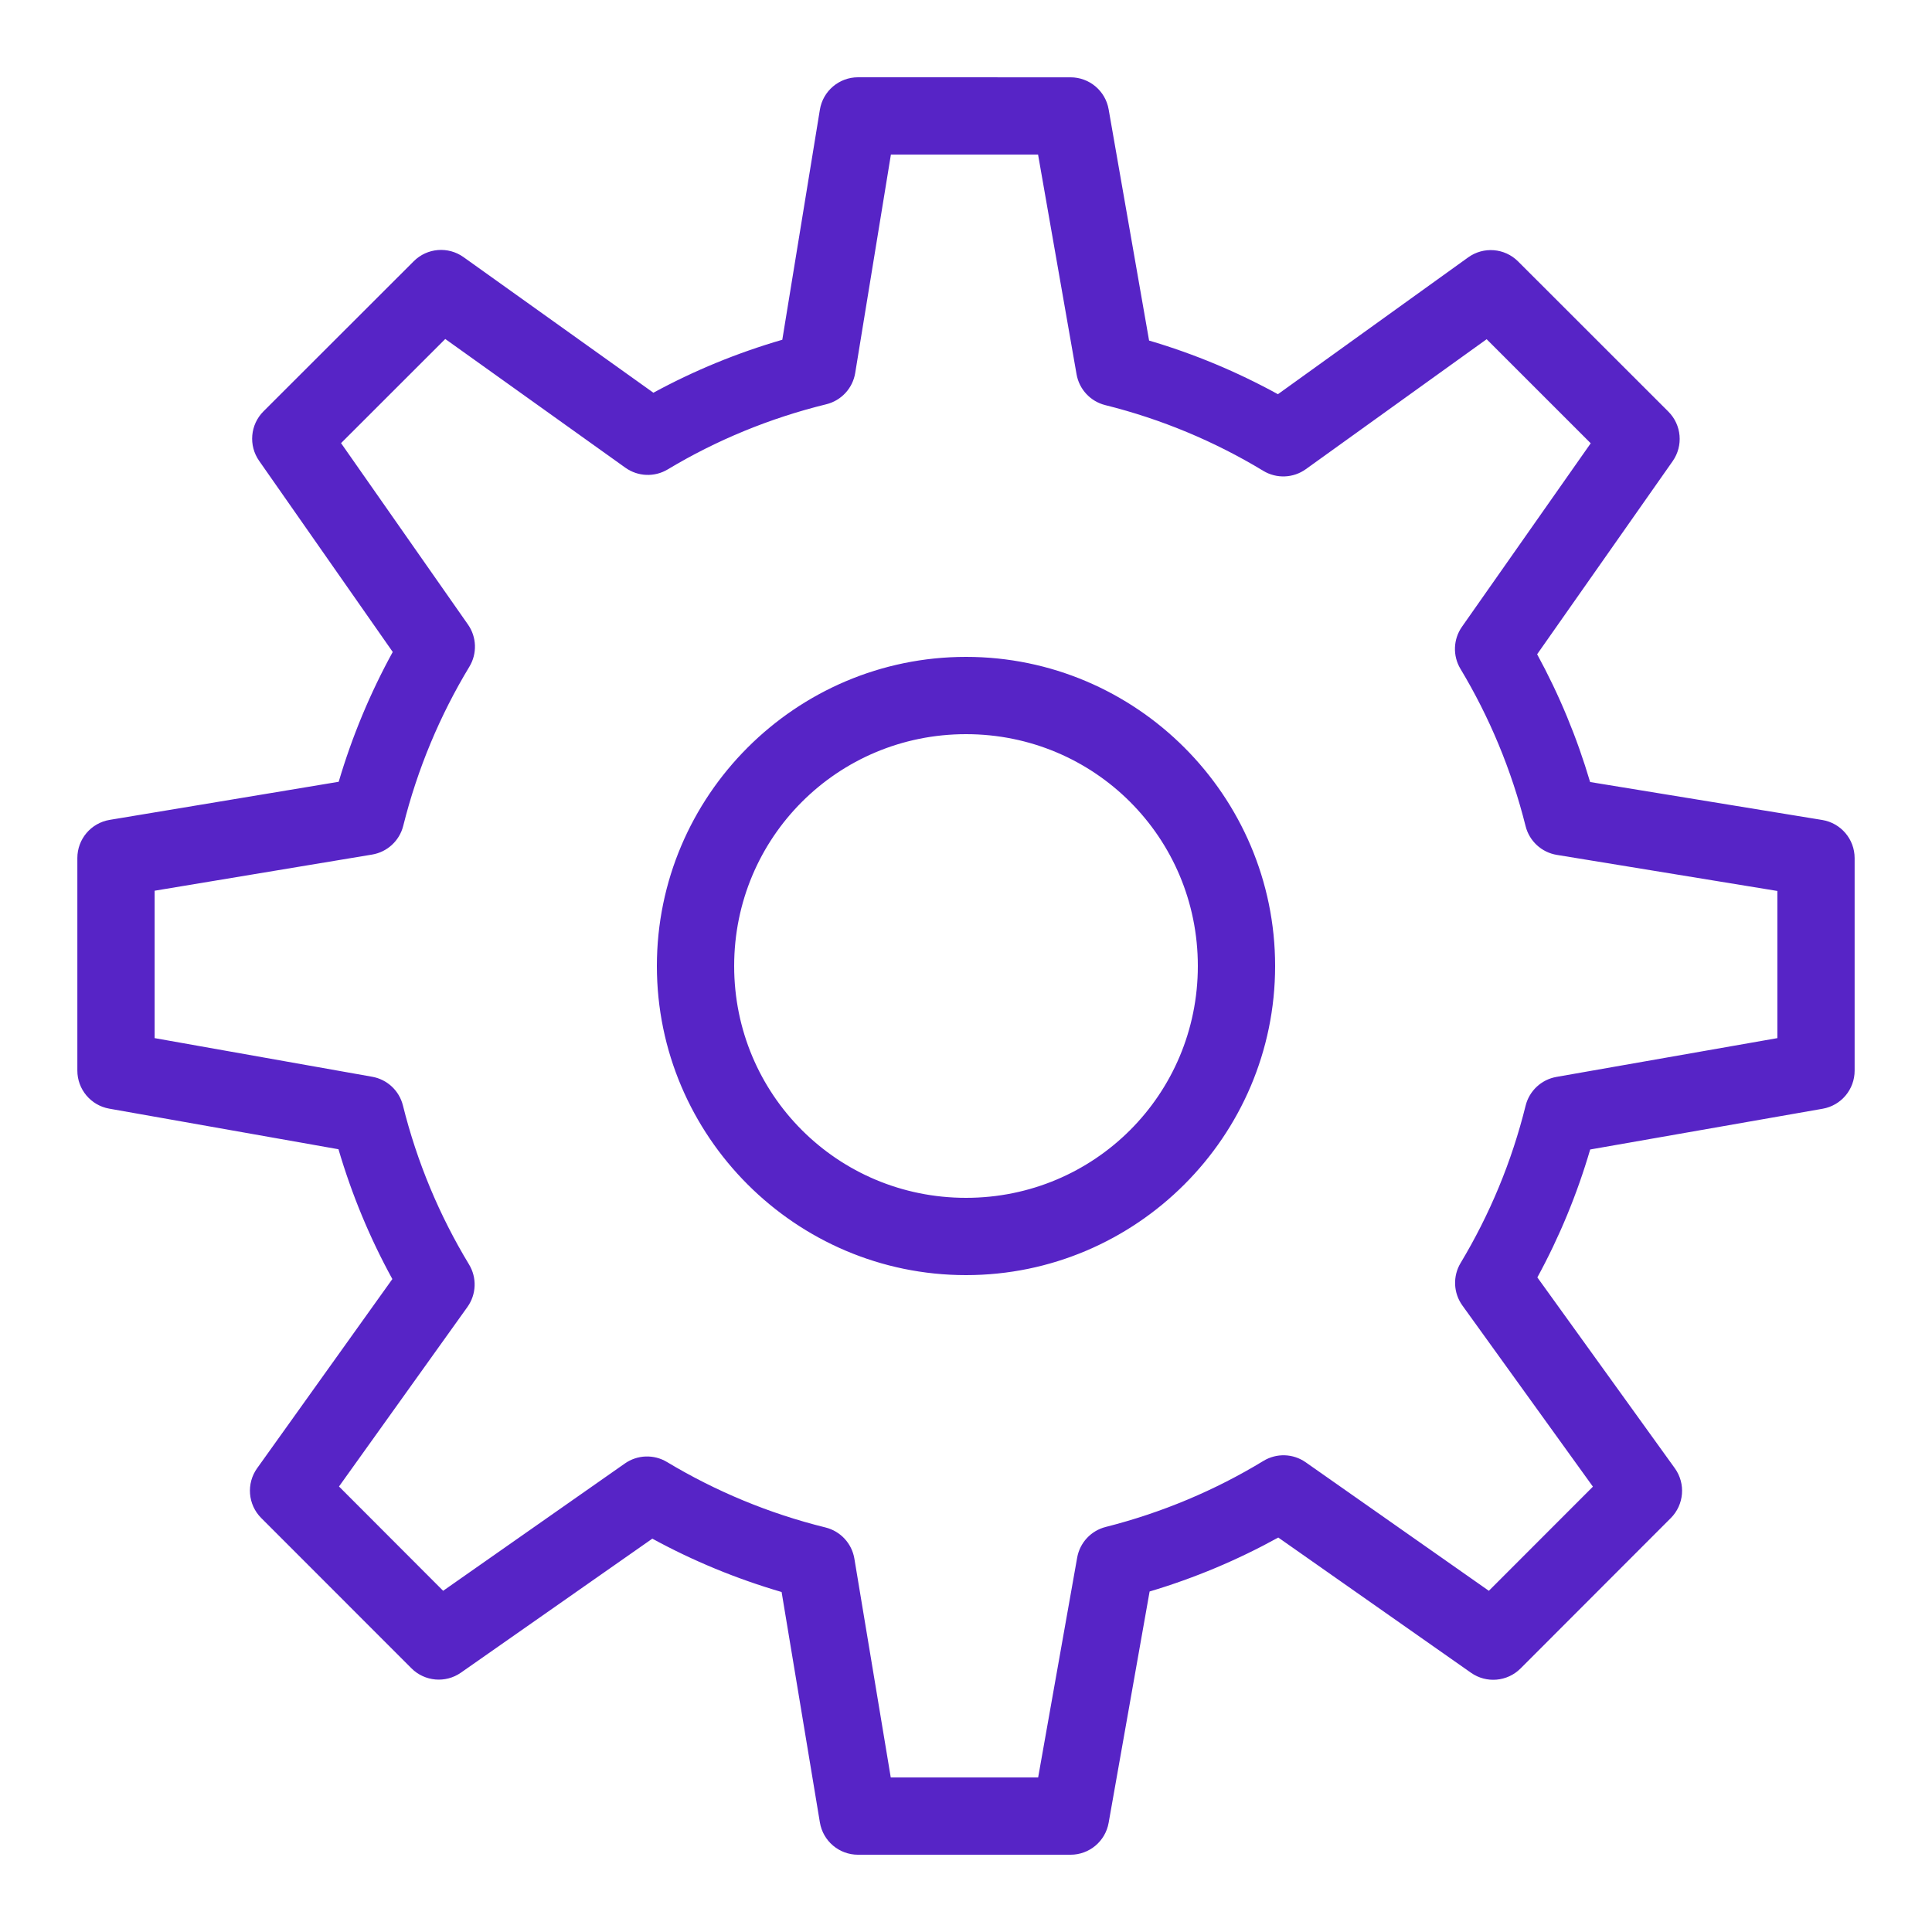
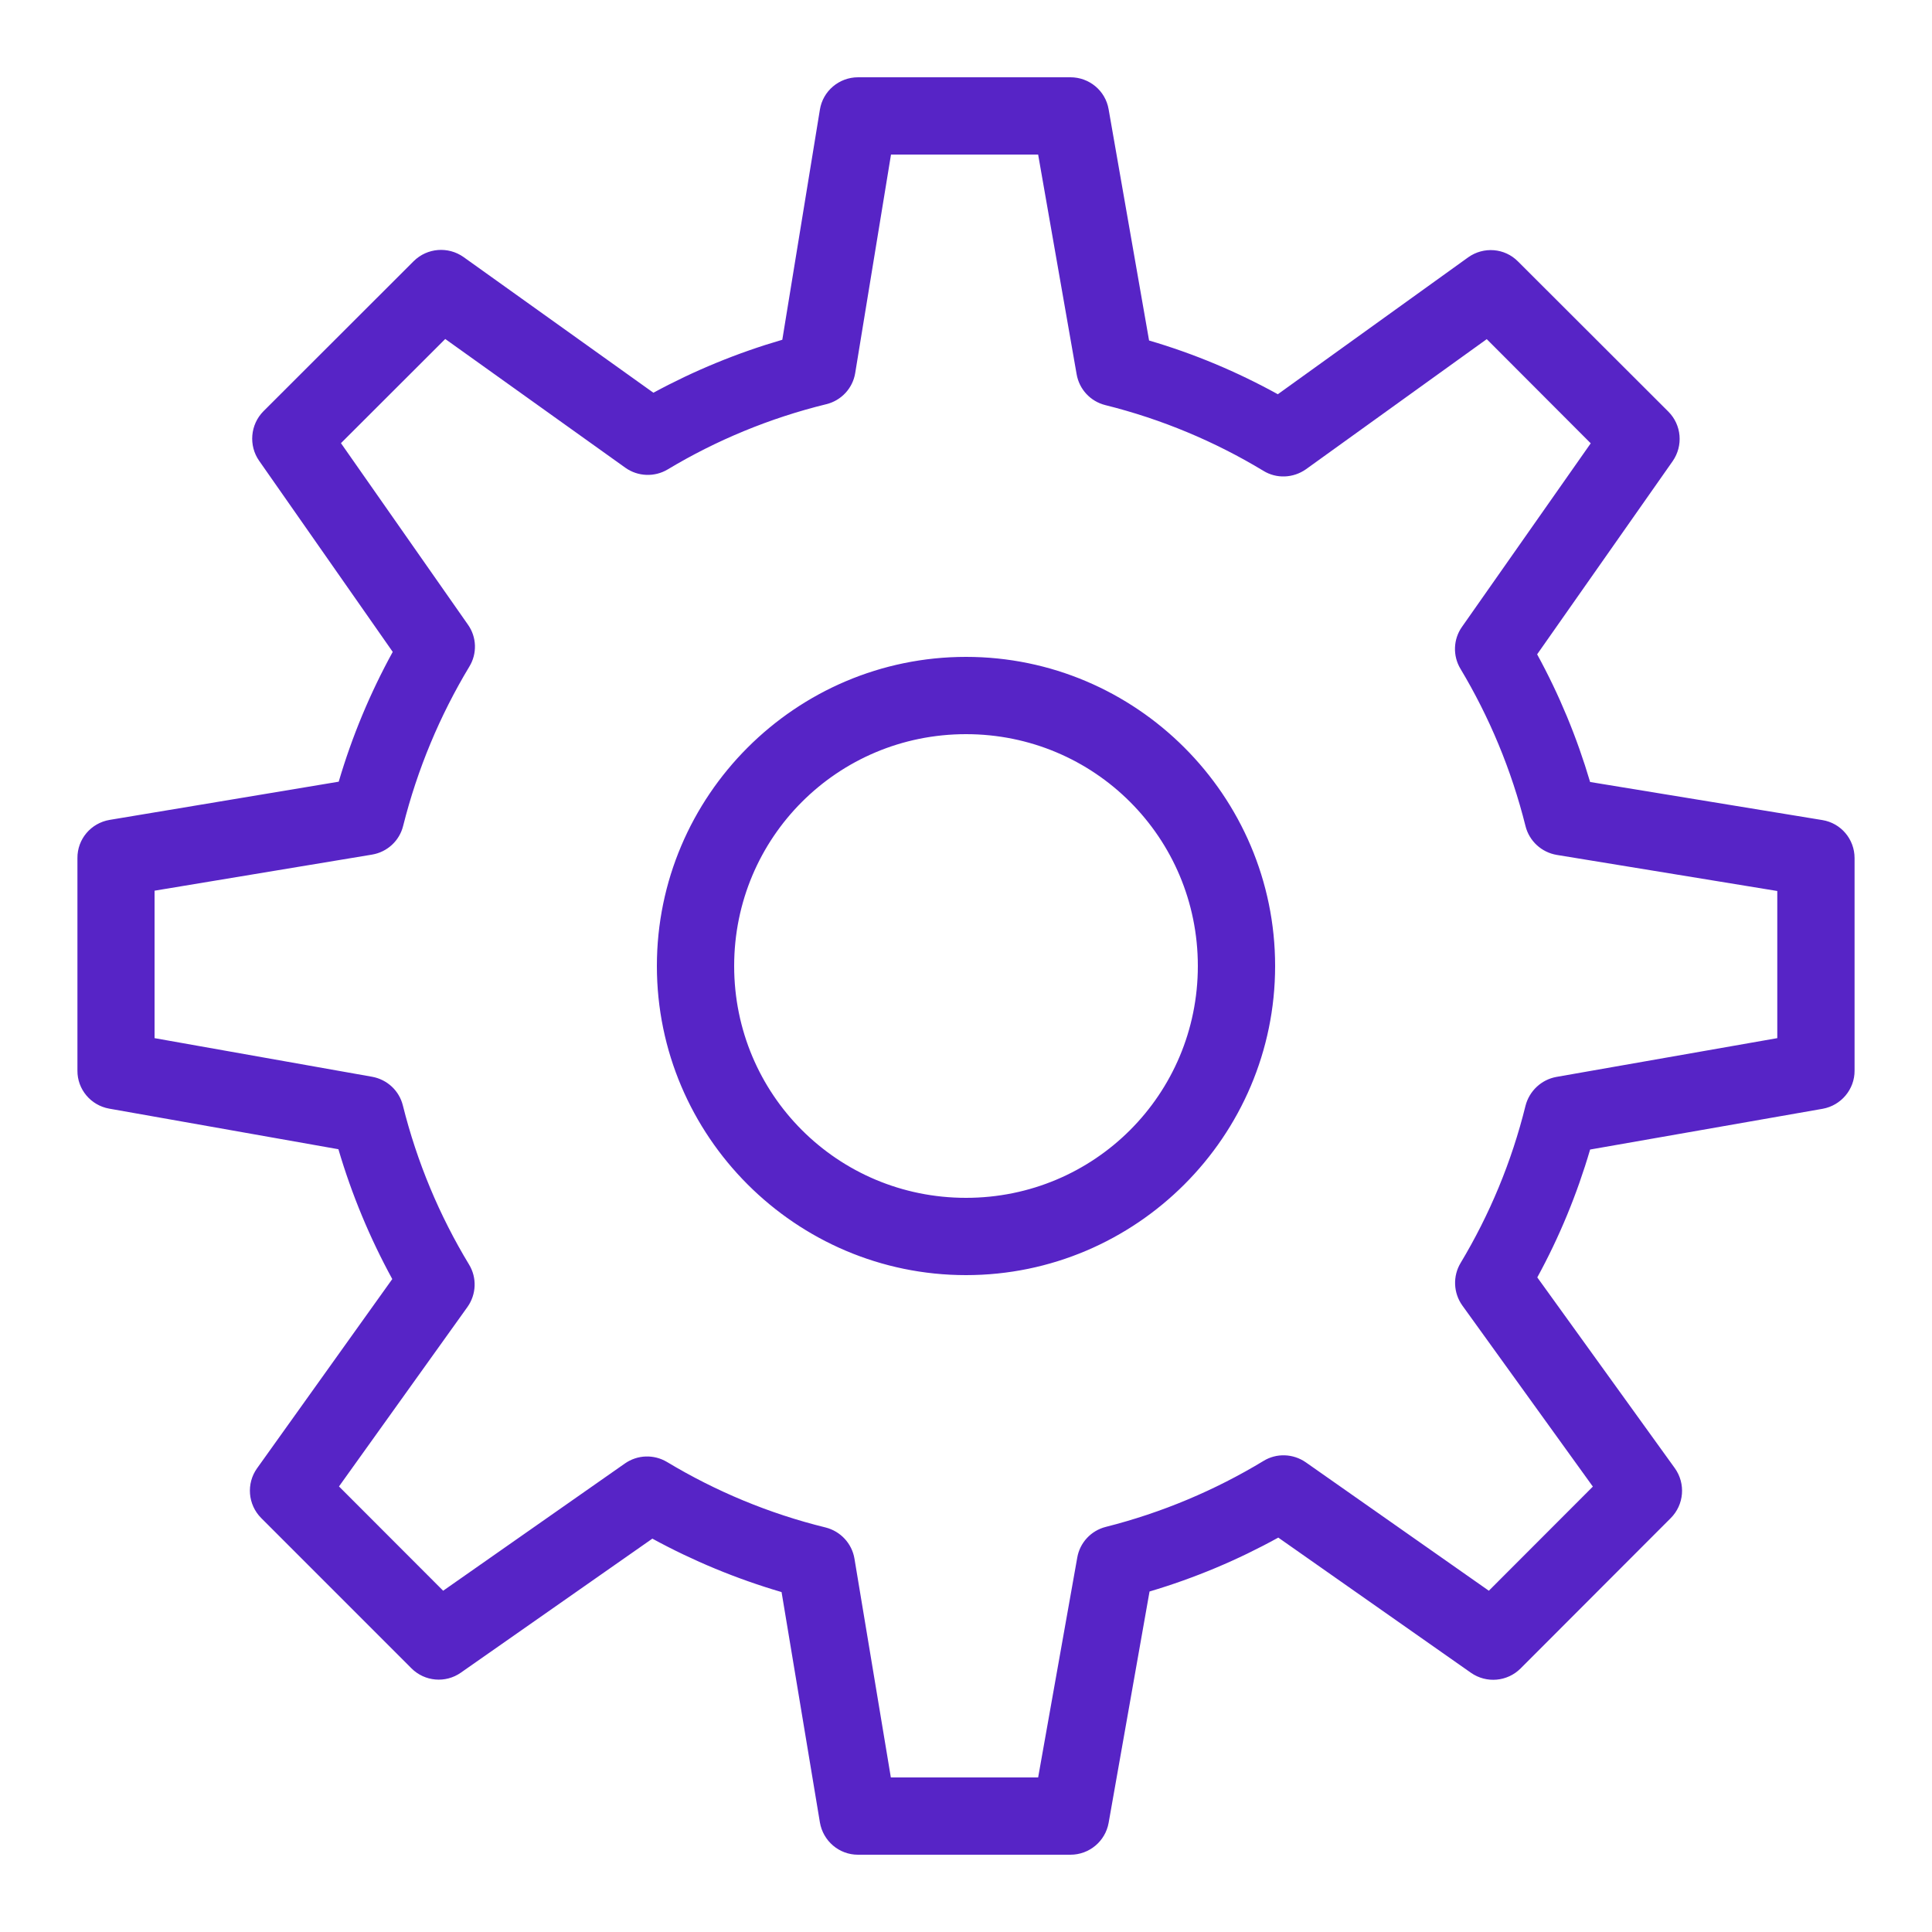
- <svg xmlns="http://www.w3.org/2000/svg" version="1.1" viewBox="0 0 192 192" width="100px" height="100px">
-   <g fill="none" fill-rule="nonzero" stroke="none" stroke-width="1" stroke-linecap="butt" stroke-linejoin="miter" stroke-miterlimit="10" stroke-dasharray="" stroke-dashoffset="0" font-family="none" font-weight="none" font-size="none" text-anchor="none" style="mix-blend-mode: normal">
-     <path d="M0,192v-192h192v192z" fill="none" />
-     <g fill="#5724c6">
-       <path d="M85.267,7.68c-1.88,0.001 -3.483,1.363 -3.788,3.217l-3.735,22.867c-4.491,1.306 -8.774,3.069 -12.81,5.265l-18.87,-13.477c-1.526,-1.089 -3.615,-0.918 -4.942,0.405l-14.94,14.925c-1.318,1.319 -1.498,3.394 -0.427,4.92l13.275,18.99c-2.23,4.06 -4.031,8.367 -5.37,12.9l-22.77,3.788c-1.849,0.311 -3.203,1.913 -3.203,3.788v21.12c-0.003,1.863 1.331,3.46 3.165,3.788l22.785,4.035c1.331,4.526 3.122,8.835 5.355,12.9l-13.44,18.802c-1.089,1.526 -0.918,3.615 0.405,4.942l14.932,14.94c1.316,1.316 3.386,1.499 4.912,0.435l19.027,-13.32c4.048,2.209 8.341,3.984 12.848,5.303l3.803,22.898c0.308,1.852 1.91,3.21 3.788,3.21h21.12c1.865,0.003 3.463,-1.335 3.788,-3.172l4.072,-22.988c4.488,-1.338 8.761,-3.14 12.787,-5.362l19.155,13.44c1.526,1.071 3.601,0.89 4.92,-0.427l14.932,-14.947c1.329,-1.332 1.497,-3.431 0.398,-4.957l-13.658,-18.96c2.184,-4.008 3.943,-8.255 5.25,-12.713l23.108,-4.05c1.837,-0.324 3.175,-1.922 3.172,-3.788v-21.12c-0.001,-1.88 -1.363,-3.483 -3.217,-3.788l-23.07,-3.772c-1.316,-4.452 -3.08,-8.692 -5.265,-12.697l13.47,-19.192c1.071,-1.526 0.89,-3.601 -0.427,-4.92l-14.94,-14.932c-1.332,-1.329 -3.431,-1.497 -4.957,-0.398l-18.907,13.598c-4.028,-2.213 -8.304,-4.006 -12.803,-5.332l-4.02,-22.98c-0.321,-1.84 -1.92,-3.182 -3.788,-3.18zM88.537,15.36h14.625l3.825,21.832c0.26,1.496 1.377,2.698 2.85,3.067c5.616,1.4 10.891,3.618 15.705,6.532c1.316,0.797 2.98,0.732 4.23,-0.165l17.97,-12.915l10.342,10.342l-12.795,18.233c-0.873,1.243 -0.932,2.883 -0.15,4.185c2.886,4.804 5.074,10.045 6.473,15.63c0.372,1.487 1.593,2.61 3.105,2.857l21.915,3.585v14.625l-21.96,3.855c-1.497,0.265 -2.697,1.388 -3.06,2.865c-1.382,5.578 -3.572,10.819 -6.457,15.623c-0.792,1.315 -0.724,2.976 0.172,4.223l12.975,18.008l-10.342,10.35l-18.203,-12.773c-1.249,-0.875 -2.897,-0.928 -4.2,-0.135c-4.79,2.915 -10.07,5.143 -15.668,6.562c-1.466,0.369 -2.578,1.564 -2.842,3.053l-3.877,21.84h-14.648l-3.615,-21.742c-0.251,-1.512 -1.378,-2.729 -2.865,-3.098c-5.619,-1.385 -10.918,-3.6 -15.765,-6.51c-1.3,-0.779 -2.937,-0.72 -4.178,0.15l-18.06,12.652l-10.35,-10.365l12.765,-17.843c0.892,-1.25 0.954,-2.91 0.158,-4.223c-2.942,-4.861 -5.166,-10.158 -6.57,-15.803c-0.367,-1.469 -1.562,-2.585 -3.053,-2.85l-21.622,-3.84v-14.648l21.608,-3.592c1.51,-0.25 2.726,-1.373 3.098,-2.857c1.416,-5.664 3.639,-10.961 6.57,-15.81c0.79,-1.301 0.737,-2.945 -0.135,-4.192l-12.615,-18.03l10.357,-10.35l17.902,12.795c1.245,0.887 2.897,0.952 4.207,0.165c4.822,-2.896 10.132,-5.093 15.758,-6.473c1.495,-0.368 2.625,-1.593 2.873,-3.112zM96,65.28c-16.921,0 -30.72,13.799 -30.72,30.72c0,16.921 13.799,30.72 30.72,30.72c16.921,0 30.72,-13.799 30.72,-30.72c0,-16.921 -13.799,-30.72 -30.72,-30.72zM96,72.96c12.77,0 23.04,10.27 23.04,23.04c0,12.77 -10.27,23.04 -23.04,23.04c-12.77,0 -23.04,-10.27 -23.04,-23.04c0,-12.77 10.27,-23.04 23.04,-23.04z" />
-     </g>
+ <svg xmlns="http://www.w3.org/2000/svg" width="50pt" height="50pt" viewBox="0 0 50 50" version="1.1">
+   <g id="surface2672766">
+     <path style=" stroke:none;fill-rule:nonzero;fill:rgb(34.118%,14.118%,77.647%);fill-opacity:1;" d="M 22.207 2 C 21.715 2 21.297 2.355 21.219 2.836 L 20.246 8.793 C 19.078 9.133 17.961 9.594 16.91 10.164 L 11.996 6.652 C 11.598 6.371 11.055 6.414 10.707 6.758 L 6.816 10.645 C 6.477 10.988 6.43 11.531 6.707 11.926 L 10.164 16.871 C 9.582 17.93 9.113 19.051 8.766 20.23 L 2.836 21.219 C 2.355 21.301 2 21.715 2.004 22.207 L 2.004 27.707 C 2 28.191 2.348 28.605 2.824 28.691 L 8.758 29.742 C 9.105 30.922 9.574 32.043 10.152 33.102 L 6.652 38 C 6.371 38.395 6.414 38.938 6.758 39.285 L 10.648 43.176 C 10.992 43.52 11.531 43.566 11.926 43.289 L 16.883 39.82 C 17.938 40.395 19.055 40.859 20.227 41.203 L 21.219 47.164 C 21.301 47.645 21.715 48 22.203 48 L 27.703 48 C 28.191 48 28.605 47.652 28.691 47.176 L 29.75 41.188 C 30.922 40.84 32.035 40.371 33.082 39.793 L 38.07 43.293 C 38.469 43.57 39.008 43.523 39.352 43.18 L 43.238 39.289 C 43.586 38.941 43.629 38.395 43.344 37.996 L 39.785 33.059 C 40.355 32.016 40.812 30.91 41.152 29.75 L 47.172 28.695 C 47.648 28.609 48 28.191 47.996 27.707 L 47.996 22.207 C 47.996 21.719 47.645 21.301 47.16 21.223 L 41.152 20.238 C 40.809 19.078 40.352 17.977 39.781 16.934 L 43.289 11.934 C 43.566 11.535 43.52 10.996 43.176 10.652 L 39.285 6.766 C 38.941 6.418 38.395 6.375 37.996 6.66 L 33.07 10.203 C 32.023 9.625 30.91 9.156 29.738 8.812 L 28.691 2.828 C 28.609 2.348 28.191 2 27.703 2 Z M 23.059 4 L 26.867 4 L 27.863 9.684 C 27.93 10.074 28.219 10.387 28.605 10.484 C 30.066 10.848 31.441 11.426 32.695 12.184 C 33.035 12.395 33.469 12.375 33.797 12.145 L 38.477 8.777 L 41.168 11.473 L 37.836 16.223 C 37.609 16.543 37.594 16.973 37.797 17.309 C 38.547 18.562 39.117 19.926 39.48 21.379 C 39.578 21.77 39.898 22.059 40.289 22.125 L 45.996 23.059 L 45.996 26.867 L 40.277 27.871 C 39.891 27.941 39.578 28.234 39.48 28.617 C 39.121 30.07 38.551 31.434 37.801 32.684 C 37.594 33.027 37.613 33.461 37.844 33.785 L 41.223 38.473 L 38.531 41.168 L 33.793 37.844 C 33.465 37.617 33.035 37.602 32.699 37.809 C 31.449 38.566 30.074 39.148 28.617 39.516 C 28.234 39.613 27.945 39.926 27.879 40.312 L 26.867 46 L 23.055 46 L 22.113 40.336 C 22.047 39.945 21.754 39.629 21.367 39.531 C 19.902 39.172 18.523 38.594 17.262 37.836 C 16.922 37.633 16.496 37.648 16.172 37.875 L 11.469 41.168 L 8.773 38.469 L 12.098 33.824 C 12.328 33.5 12.348 33.066 12.137 32.723 C 11.371 31.457 10.793 30.078 10.426 28.609 C 10.332 28.227 10.02 27.938 9.633 27.867 L 4 26.867 L 4 23.051 L 9.629 22.117 C 10.023 22.051 10.34 21.758 10.434 21.371 C 10.805 19.898 11.383 18.52 12.145 17.254 C 12.352 16.918 12.34 16.488 12.109 16.164 L 8.824 11.469 L 11.523 8.773 L 16.184 12.105 C 16.508 12.336 16.941 12.352 17.281 12.148 C 18.535 11.395 19.918 10.82 21.383 10.461 C 21.773 10.367 22.07 10.047 22.133 9.652 Z M 25 17 C 20.594 17 17 20.594 17 25 C 17 29.406 20.594 33 25 33 C 29.406 33 33 29.406 33 25 C 33 20.594 29.406 17 25 17 Z M 25 19 C 28.324 19 31 21.676 31 25 C 31 28.324 28.324 31 25 31 C 21.676 31 19 28.324 19 25 C 19 21.676 21.676 19 25 19 Z M 25 19 " />
  </g>
</svg>
